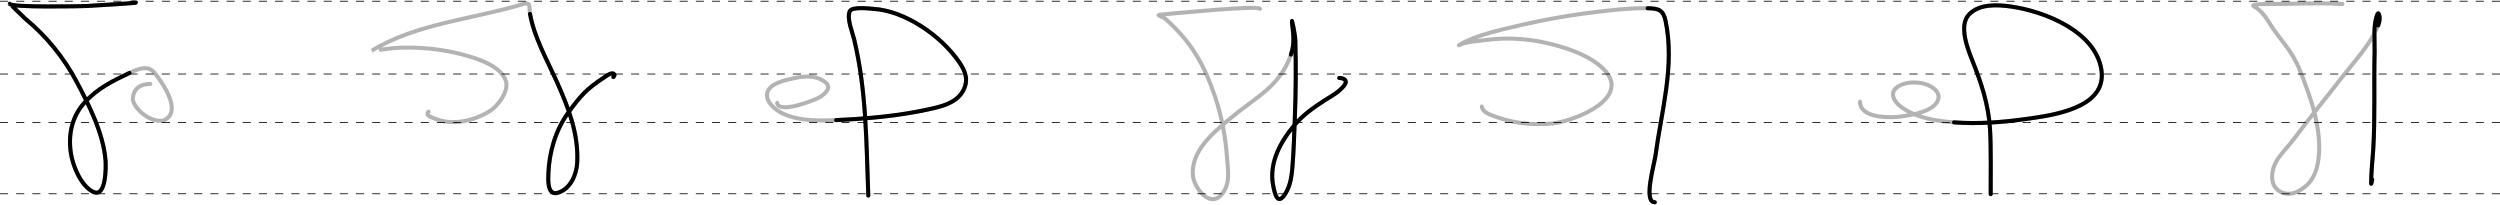
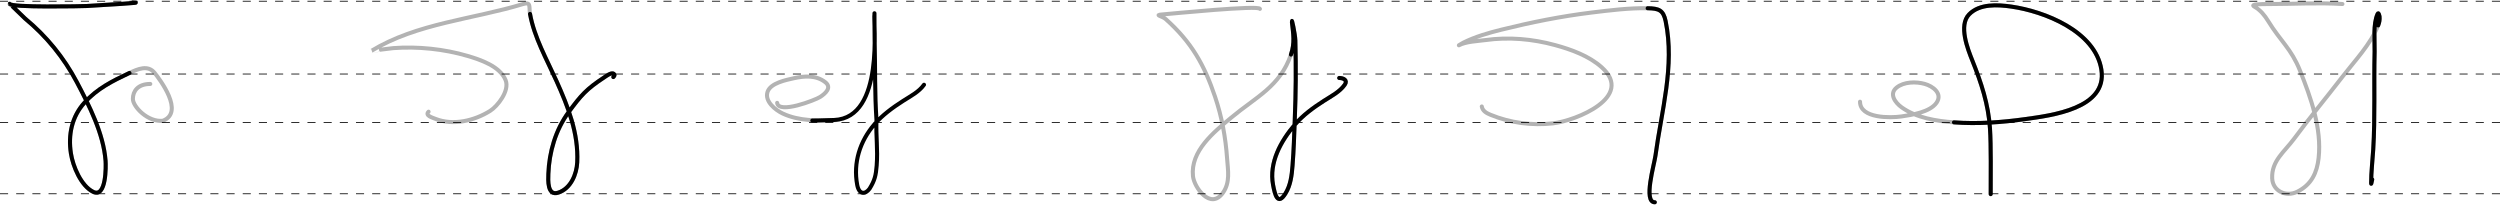
- <svg xmlns="http://www.w3.org/2000/svg" fill="none" height="253" viewBox="0 0 3090 253" width="3090">
-   <g stroke="#000">
-     <g stroke-dasharray="10 10">
-       <path d="m0 151.5h3090" />
-       <path d="m0 239.5h3090" />
-       <path d="m0 91.5h3090" />
-       <path d="m0 1.5h3090" />
-     </g>
-     <g stroke-linecap="round" stroke-width="5">
-       <path d="m163.973 3.104c19.012 0-37.591 3.09-56.563 4.314-4.76.307-95.41 2.149-95.41-2.731 0-.27 18.129 17.514 19.017 18.247 26.352 21.769 47.892 48.191 63.877 78.425 15.509 29.333 32.999 63.812 35.596 97.442.487 6.302 1.021 46.501-15.441 38.27-15.088-7.544-24.948-31.711-27.387-47.373-3.583-23.004 1.04-45.496 16.823-62.902 15.853-17.484 34.353-26.558 55.539-36.635 10.015-4.763 22.848-10.469 31.126 0 5.963 7.541 37.596 48.602 10.096 59.102-18.5 2-37-17.5-37-27s6-18.5 21.5-18.5" stroke-opacity=".3" />
-       <path d="m163.973 3.104c19.012 0-37.591 3.09-56.563 4.314-4.76.307-95.41 2.149-95.41-2.731 0-.27 18.129 17.514 19.017 18.247 26.352 21.769 47.892 48.191 63.877 78.425 15.509 29.333 32.999 63.812 35.596 97.442.487 6.302 1.021 46.501-15.441 38.27-15.088-7.544-24.948-31.711-27.387-47.373-3.583-23.004 1.04-45.496 16.823-62.902 15.853-17.484 34.353-26.558 55.539-36.635" />
-       <path d="m529.705 138.04c-4.661 4.661 4.241 7.151 8.289 8.777 21.939 8.812 48.437 2.405 67.779-9.752 9.026-5.674 24.382-24.782 19.179-37.932-6.838-17.285-31.419-25.403-47.298-30.07-28.954-8.509-61.39-11.842-91.509-9.59-4.674.349-27.289 3.501-27.144 3.413 56.366-34.31 125.591-39.005 187.406-57.864 10.493-3.201 7.148 3.618 8.696 12.19 5.245 29.049 20.604 56.017 32.589 82.651 14.408 32.018 27.484 64.897 25.762 100.774-.697 14.525-7.807 32.275-23.324 37.447-13.831 4.611-12.637-15.545-12.353-23.225 1-27.005 8.935-54.263 24.95-76.149 15.246-20.837 22.252-28.754 43.969-42.994 1.896-1.243 8.956-6.726 11.784-4.551 2.013 1.548.558 3.1-.406 4.063" stroke-opacity=".3" />
-       <path d="m655.103 17.214c5.245 29.049 20.604 56.017 32.589 82.651 14.408 32.017 27.484 64.897 25.762 100.773-.697 14.526-7.807 32.275-23.324 37.447-13.831 4.611-12.637-15.545-12.353-23.225 1-27.005 8.935-54.262 24.95-76.149 15.246-20.836 22.252-28.754 43.969-42.994 1.896-1.243 8.956-6.726 11.784-4.551 2.013 1.548.558 3.1-.406 4.063" />
-       <path d="m960.576 127.131c1.584 14.259 47.284-3.476 53.154-7.315 6.39-4.179 14.8-11.566 6.34-18.204-11.37-8.91-25.746-7.832-39.014-4.876-9.377 2.089-28.637 5.836-32.345 16.742-3.992 11.741 9.735 22.597 18.692 26.818 20.193 9.518 44.247 9.04 65.987 8.127 37.96-1.593 77.77-5.185 114.92-13.409 15.31-3.392 33.25-7.505 41.61-22.024 7.66-13.321 3.87-24.164-4.39-36.246-22.52-32.951-67.54-63.588-106.06-65.768-4.73-.268-26.62-3.234-29.25 3.088-3.79 9.08 3.58 26.429 5.6 34.946 15.28 64.46 14.86 126.744 17.4 192.703" stroke-opacity=".3" />
-       <path d="m1033.39 148.423c37.96-1.593 77.77-5.185 114.92-13.409 15.31-3.392 33.25-7.505 41.61-22.024 7.66-13.321 3.87-24.164-4.39-36.246-22.52-32.951-67.54-63.588-106.06-65.768-4.73-.268-26.62-3.234-29.25 3.088-3.79 9.08 3.58 26.429 5.6 34.946 15.28 64.46 14.86 126.744 17.39 192.703" />
-       <path d="m1557.25 10.975c-.61-4.876-110.3 6.035-121.74 6.989-8.7.725.99 1.777 5.36 5.689 31.96 28.595 47.61 56.474 60.95 95.964 8.36 24.755 13.06 50.27 14.87 76.312 1.02 14.611 4.08 29.385-5.12 42.355-15.35 21.646-35.57-6.546-37.05-20.494-3.31-31.098 25.73-54.408 46.97-72.167 30.87-25.809 60.62-38.582 74.12-78.152 4.95-14.53 2.83-25.554 1.22-40.066-.85-7.615 4.04 14.934 4.22 22.593.88 36.338.66 61.996-.73 98.307-.8 20.781-1.14 35.761-2.76 56.496-.93 11.843-2.36 24.189-8.78 34.458-9.55 15.278-12.98 1.57-15.28-10.727-5.15-27.579 9.49-54.142 27.14-74.7 10.13-11.792 22.92-21 35.93-29.339 8.87-5.69 19.25-10.921 25.51-19.748 4.08-5.737-1.77-8.371-6.82-8.371" stroke-opacity=".3" />
-       <path d="m1595.61 67.471c4.95-14.53 2.83-25.554 1.22-40.066-.85-7.615 4.04 14.934 4.22 22.593.88 36.338.66 61.996-.73 98.306-.8 20.781-1.14 35.761-2.76 56.496-.93 11.843-2.36 24.189-8.78 34.459-9.55 15.278-12.98 1.569-15.28-10.728-5.15-27.578 9.49-54.142 27.14-74.7 10.13-11.792 22.92-21 35.93-29.338 8.87-5.69 19.25-10.922 25.51-19.749 4.08-5.737-1.77-8.37-6.82-8.37" />
-       <path d="m2299 125.718c0 20.82 37.5 20.215 51.29 18.199 12.49-1.826 35.31-5.356 43.27-16.926 7.92-11.519-4.69-20.525-14.64-23.29-10.71-2.975-25.58-2.791-34.68 4.518-9.83 7.899-1.66 18.779 6.11 24.371 18.23 13.125 42.91 17.039 64.78 18.645 29.26 2.149 58.88.041 87.88-4.009 32.77-4.578 101.81-12.955 94.3-61.087-7.44-47.665-70.81-72.233-111.42-78.004-16.81-2.388-39.05-3.787-52.12 9.672-13.23 13.63-1.61 42.916 4.08 57.133 11.03 27.598 19.75 53.757 21.76 83.677 1.41 21.049.89 60.229.89 81.314" stroke-opacity=".3" />
-       <path d="m2415.13 151.235c29.26 2.149 58.88.041 87.88-4.009 32.77-4.578 101.81-12.955 94.3-61.087-7.44-47.665-70.81-72.233-111.42-78.004-16.81-2.388-39.05-3.787-52.12 9.672-13.23 13.63-1.61 42.916 4.08 57.133 11.03 27.598 19.75 53.757 21.76 83.677 1.41 21.049.89 60.229.89 81.314" />
-       <path d="m1831.49 131.591c.93 5.57 5.87 8.258 10.69 10.247 24.3 10.034 51.29 13.584 77.38 10.619 28.13-3.196 101.12-32.57 60.15-69.283-15.72-14.082-37.78-22.037-57.77-27.476-27.97-7.606-57.25-10.18-86-6.164-9.57 1.337-23.96 1.729-32.75 6.461-1.33.72 4.62-2.866 5.43-3.267 14.75-7.376 31.16-12.083 47.08-16.04 36.62-9.106 73.92-16.576 111.38-21.164 22.88-2.801 46.34-5.759 69.44-5.347 13.8.246 19.36 2.256 22.2 15.966 11.51 55.549-5.25 111.252-12.55 166.117-1.48 11.109-15.32 57.75-.82 57.75" stroke-opacity=".3" />
-       <path d="m2036.52 10.177c13.8.246 19.36 2.256 22.2 15.966 11.5 55.549-5.25 111.252-12.55 166.118-1.48 11.109-15.32 57.75-.82 57.75" />
-       <path d="m2895.22 4.954c-30.14-1.838-59.63-0-90.3.049-11.96.019-24.04.138-18.56 3.178 7.49 4.165 12.85 10.906 17 17.689 15.43 25.222 28.43 33.95 39.43 61.383 13.38 33.363 27.07 71.564 23.02 108.121-1.98 17.906-8.69 32.906-26.58 41.685-13.76 6.751-30.15-.848-30.82-16.635-.92-21.67 15.04-32.597 27.18-49.036 19.22-26.021 39.93-50.958 59.7-76.561 15.19-19.67 34.75-40.01 44.11-63.417 1.41-3.509 2.09-7.073 1.71-10.842-.02-.175-1.11-6.156-2.37-3.416-5.88 12.739-3.39 33.368-3.72 46.783-.99 40.295.72 80.632-1.71 120.894-.84 13.936-2.59 27.832-2.59 41.808 0 2.196.97-3.747 1.33-4.827" stroke-opacity=".3" />
-       <path d="m2939.4 31.41c1.41-3.509 2.09-7.073 1.71-10.842-.02-.175-1.11-6.156-2.37-3.416-5.88 12.739-3.39 33.368-3.72 46.783-.99 40.295.72 80.631-1.71 120.894-.84 13.935-2.59 27.831-2.59 41.807 0 2.196.97-3.747 1.33-4.826" />
-     </g>
-   </g>
+ <svg xmlns="http://www.w3.org/2000/svg" width="3090" height="253" viewBox="0 0 3090 253" fill="none">
+   <line y1="151.5" x2="3090" y2="151.5" stroke="black" stroke-dasharray="10 10" />
+   <line y1="239.5" x2="3090" y2="239.5" stroke="black" stroke-dasharray="10 10" />
+   <line y1="91.5" x2="3090" y2="91.5" stroke="black" stroke-dasharray="10 10" />
+   <line y1="1.5" x2="3090" y2="1.5" stroke="black" stroke-dasharray="10 10" />
+   <path d="M163.973 3.104C182.985 3.104 126.382 6.194 107.41 7.418C102.65 7.725 12 9.566 12 4.686C12 4.416 30.129 22.2 31.017 22.933C57.369 44.702 78.909 71.124 94.894 101.358C110.404 130.691 127.894 165.17 130.49 198.8C130.977 205.102 131.511 245.301 115.049 237.07C99.962 229.526 90.101 205.359 87.662 189.697C84.079 166.693 88.701 144.201 104.484 126.795C120.337 109.311 138.837 100.237 160.023 90.16C170.038 85.397 182.871 79.692 191.149 90.16C197.112 97.702 228.745 138.762 201.245 149.262C182.745 151.262 164.245 131.762 164.245 122.262C164.245 112.762 170.245 103.762 185.745 103.762" stroke="black" stroke-opacity="0.3" stroke-width="5" stroke-linecap="round" />
+   <path d="M163.973 3.104C182.985 3.104 126.382 6.194 107.41 7.418C102.65 7.725 12 9.566 12 4.686C12 4.416 30.129 22.2 31.017 22.933C57.369 44.702 78.909 71.124 94.894 101.358C110.404 130.691 127.894 165.17 130.49 198.8C130.977 205.102 131.511 245.301 115.049 237.07C99.962 229.526 90.101 205.359 87.662 189.697C84.079 166.693 88.701 144.201 104.484 126.795C120.337 109.311 138.837 100.237 160.023 90.16" stroke="black" stroke-width="5" stroke-linecap="round" />
+   <path d="M529.705 138.04C525.044 142.701 533.946 145.191 537.994 146.817C559.933 155.629 586.431 149.222 605.773 137.065C614.799 131.391 630.155 112.283 624.952 99.133C618.114 81.848 593.533 73.73 577.654 69.063C548.7 60.554 516.264 57.222 486.145 59.474C481.471 59.823 458.856 62.975 459.001 62.887C515.367 28.577 584.592 23.882 646.407 5.023C656.9 1.822 653.555 8.641 655.103 17.214C660.348 46.263 675.707 73.23 687.692 99.864C702.1 131.882 715.176 164.761 713.454 200.638C712.757 215.163 705.647 232.913 690.13 238.085C676.299 242.696 677.493 222.54 677.777 214.86C678.777 187.855 686.712 160.597 702.727 138.711C717.973 117.874 724.979 109.957 746.696 95.717C748.592 94.474 755.652 88.99 758.48 91.166C760.493 92.714 759.038 94.265 758.074 95.229" stroke="black" stroke-opacity="0.3" stroke-width="5" stroke-linecap="round" />
+   <path d="M655.103 17.214C660.348 46.263 675.707 73.231 687.692 99.865C702.1 131.882 715.176 164.762 713.454 200.638C712.757 215.164 705.647 232.913 690.13 238.085C676.299 242.696 677.493 222.54 677.777 214.86C678.777 187.855 686.712 160.598 702.727 138.711C717.973 117.875 724.979 109.957 746.696 95.717C748.592 94.474 755.652 88.99 758.48 91.166C760.493 92.714 759.038 94.266 758.074 95.229" stroke="black" stroke-width="5" stroke-linecap="round" />
+   <path d="M960.576 127.131C962.16 141.39 1007.86 123.655 1013.73 119.817C1020.12 115.637 1028.53 108.25 1020.07 101.612C1008.7 92.702 994.324 93.78 981.056 96.736C971.679 98.825 952.419 102.572 948.711 113.478C944.719 125.219 958.446 136.075 967.403 140.296C987.596 149.814 1011.65 149.336 1033.39 148.423" stroke="black" stroke-opacity="0.3" stroke-width="5" stroke-linecap="round" />
+   <path d="M1004 149C1004 149 1014 149 1031 148.305C1094 145.73 1079 27 1080.83 17.406C1080.83 9.5 1080.87 42.339 1081.05 49.998C1081.93 86.336 1081.05 113 1083.32 148.305C1082.52 169.086 1085.18 184.066 1083.56 204.801C1082.63 216.644 1081.2 222.99 1074.78 233.259C1069.5 240.5 1061.8 240.829 1059.5 228.532C1054.35 200.953 1062.99 174.39 1080.64 153.832C1090.77 142.04 1103.56 132.832 1116.57 124.493C1125.44 118.804 1135.82 113.572 1142.08 104.745" stroke="black" stroke-width="5" stroke-linecap="round" />
+   <path d="M1557.25 10.975C1556.64 6.099 1446.95 17.01 1435.51 17.964C1426.81 18.689 1436.5 19.742 1440.87 23.653C1472.83 52.248 1488.48 80.128 1501.82 119.617C1510.18 144.372 1514.88 169.887 1516.69 195.929C1517.71 210.54 1520.77 225.314 1511.57 238.284C1496.22 259.93 1476 231.738 1474.52 217.79C1471.21 186.692 1500.25 163.382 1521.49 145.623C1552.36 119.814 1582.11 107.041 1595.61 67.471C1600.56 52.941 1598.44 41.917 1596.83 27.405C1595.98 19.791 1600.87 42.339 1601.05 49.998C1601.93 86.336 1601.71 111.994 1600.32 148.305C1599.52 169.086 1599.18 184.066 1597.56 204.801C1596.63 216.644 1595.2 228.99 1588.78 239.259C1579.23 254.537 1575.8 240.829 1573.5 228.532C1568.35 200.953 1582.99 174.39 1600.64 153.832C1610.77 142.04 1623.56 132.832 1636.57 124.493C1645.44 118.803 1655.82 113.572 1662.08 104.745C1666.16 99.008 1660.31 96.374 1655.26 96.374" stroke="black" stroke-opacity="0.3" stroke-width="5" stroke-linecap="round" />
+   <path d="M1595.61 67.471C1600.56 52.942 1598.44 41.917 1596.83 27.406C1595.98 19.791 1600.87 42.339 1601.05 49.998C1601.93 86.336 1601.71 111.995 1600.32 148.305C1599.52 169.086 1599.18 184.066 1597.56 204.801C1596.63 216.644 1595.2 228.99 1588.78 239.26C1579.23 254.538 1575.8 240.829 1573.5 228.532C1568.35 200.954 1582.99 174.39 1600.64 153.832C1610.77 142.04 1623.56 132.832 1636.57 124.494C1645.44 118.804 1655.82 113.572 1662.08 104.745C1666.16 99.008 1660.31 96.374 1655.26 96.374" stroke="black" stroke-width="5" stroke-linecap="round" />
+   <path d="M2299 125.718C2299 146.538 2336.5 145.933 2350.29 143.917C2362.78 142.091 2385.6 138.561 2393.56 126.991C2401.48 115.472 2388.87 106.466 2378.92 103.701C2368.21 100.726 2353.34 100.91 2344.24 108.219C2334.41 116.118 2342.58 126.998 2350.35 132.59C2368.58 145.715 2393.26 149.629 2415.13 151.235C2444.39 153.384 2474.01 151.276 2503.01 147.226C2535.78 142.648 2604.82 134.271 2597.31 86.139C2589.87 38.474 2526.5 13.906 2485.89 8.134C2469.08 5.746 2446.84 4.348 2433.77 17.806C2420.54 31.436 2432.16 60.722 2437.85 74.939C2448.88 102.537 2457.6 128.696 2459.61 158.616C2461.02 179.665 2460.5 218.845 2460.5 239.93" stroke="black" stroke-opacity="0.3" stroke-width="5" stroke-linecap="round" />
+   <path d="M2415.13 151.235C2444.39 153.384 2474.01 151.276 2503.01 147.226C2535.78 142.648 2604.82 134.271 2597.31 86.139C2589.87 38.474 2526.5 13.906 2485.89 8.134C2469.08 5.746 2446.84 4.348 2433.77 17.806C2420.54 31.436 2432.16 60.722 2437.85 74.939C2448.88 102.537 2457.6 128.696 2459.61 158.616C2461.02 179.665 2460.5 218.845 2460.5 239.93" stroke="black" stroke-width="5" stroke-linecap="round" />
+   <path d="M1831.49 131.591C1832.42 137.162 1837.36 139.85 1842.18 141.839C1866.48 151.873 1893.47 155.423 1919.56 152.458C1947.69 149.262 2020.68 119.888 1979.71 83.174C1963.99 69.092 1941.93 61.137 1921.94 55.698C1893.97 48.093 1864.69 45.518 1835.94 49.535C1826.37 50.872 1811.98 51.263 1803.19 55.995C1801.86 56.716 1807.81 53.129 1808.62 52.728C1823.37 45.352 1839.78 40.645 1855.7 36.688C1892.32 27.582 1929.62 20.112 1967.08 15.524C1989.96 12.723 2013.42 9.765 2036.52 10.177C2050.32 10.424 2055.88 12.434 2058.72 26.143C2070.23 81.692 2053.47 137.395 2046.17 192.261C2044.69 203.37 2030.85 250.011 2045.35 250.011" stroke="black" stroke-opacity="0.3" stroke-width="5" stroke-linecap="round" />
+   <path d="M2036.52 10.177C2050.32 10.423 2055.88 12.433 2058.72 26.142C2070.22 81.692 2053.47 137.395 2046.17 192.26C2044.69 203.369 2030.85 250.01 2045.35 250.01" stroke="black" stroke-width="5" stroke-linecap="round" />
+   <path d="M2895.22 4.954C2865.08 3.116 2835.59 4.954 2804.92 5.003C2792.96 5.022 2780.88 5.141 2786.36 8.181C2793.85 12.346 2799.21 19.087 2803.36 25.87C2818.79 51.092 2831.79 59.82 2842.79 87.253C2856.17 120.616 2869.86 158.817 2865.81 195.374C2863.83 213.28 2857.12 228.28 2839.23 237.059C2825.47 243.81 2809.08 236.211 2808.41 220.424C2807.49 198.754 2823.45 187.827 2835.59 171.388C2854.81 145.367 2875.52 120.43 2895.29 94.827C2910.48 75.157 2930.04 54.818 2939.4 31.41C2940.81 27.901 2941.49 24.337 2941.11 20.568C2941.09 20.393 2940 14.412 2938.74 17.152C2932.86 29.891 2935.35 50.52 2935.02 63.935C2934.03 104.231 2935.74 144.567 2933.31 184.829C2932.47 198.765 2930.72 212.661 2930.72 226.637C2930.72 228.833 2931.69 222.89 2932.05 221.81" stroke="black" stroke-opacity="0.3" stroke-width="5" stroke-linecap="round" />
+   <path d="M2939.4 31.41C2940.81 27.901 2941.49 24.337 2941.11 20.568C2941.09 20.393 2940 14.412 2938.74 17.152C2932.86 29.891 2935.35 50.52 2935.02 63.936C2934.03 104.231 2935.74 144.567 2933.31 184.83C2932.47 198.765 2930.72 212.661 2930.72 226.637C2930.72 228.833 2931.69 222.89 2932.05 221.811" stroke="black" stroke-width="5" stroke-linecap="round" />
</svg>
